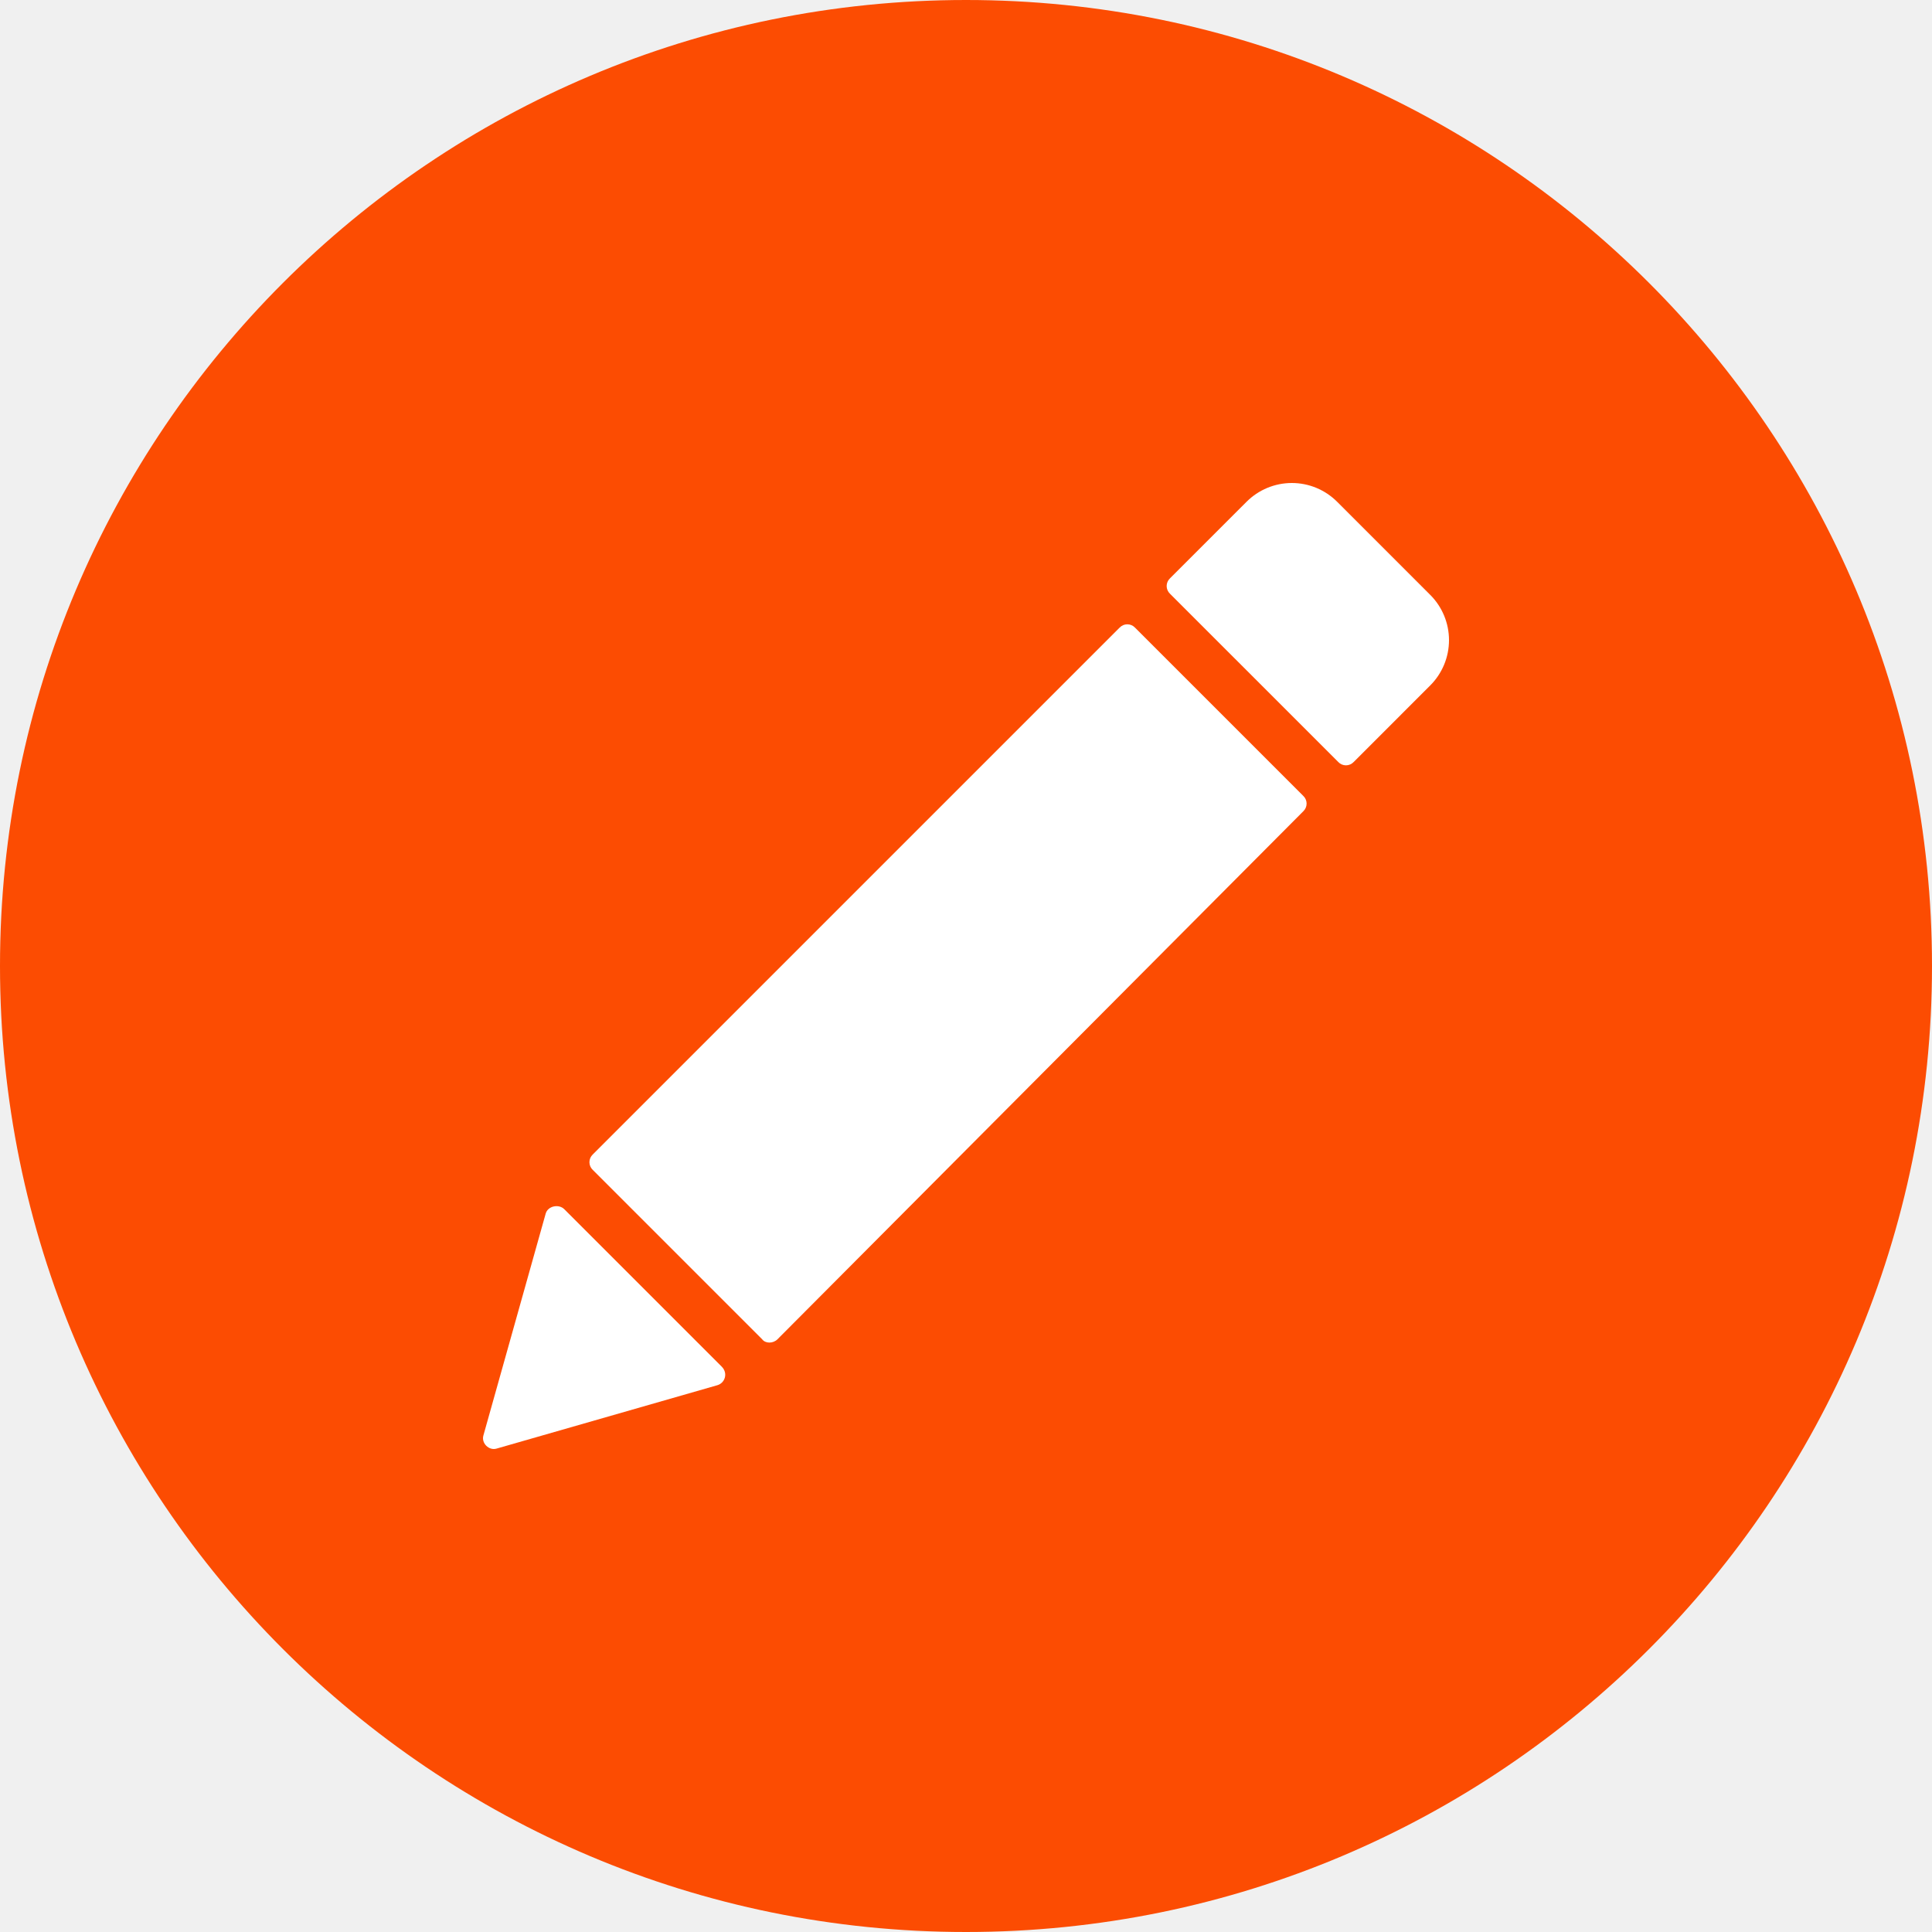
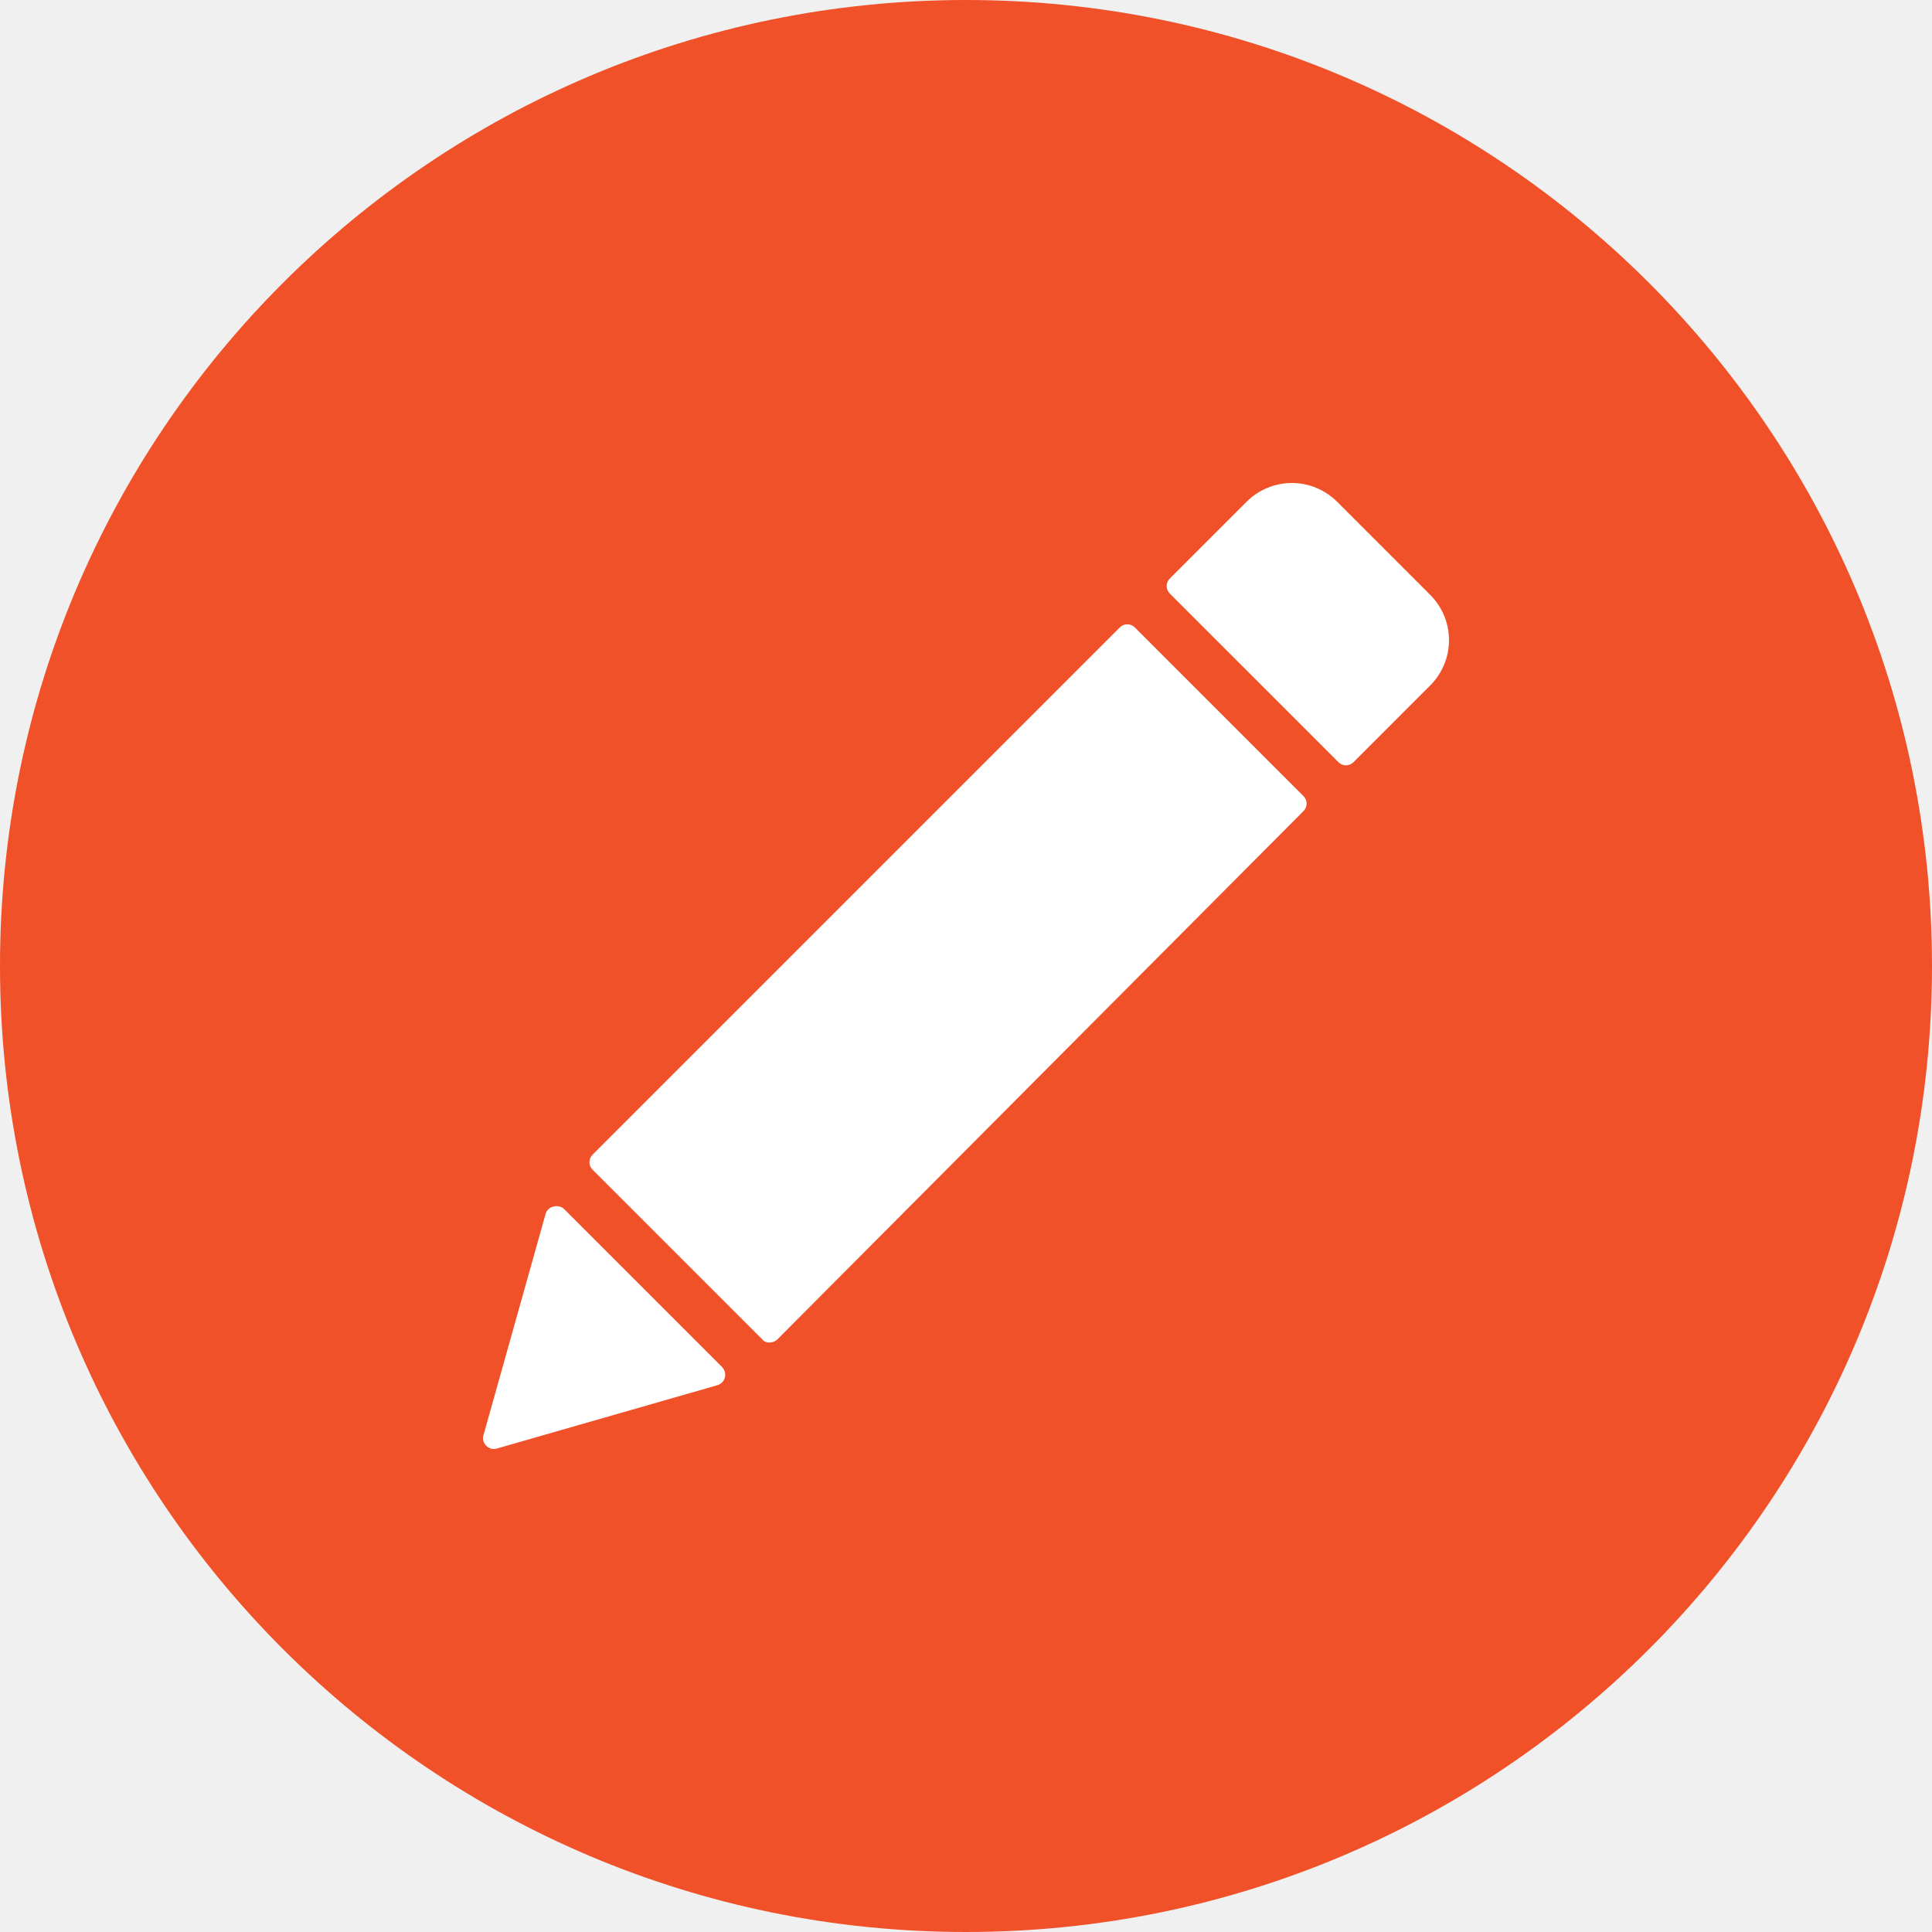
<svg xmlns="http://www.w3.org/2000/svg" width="200" height="200">
  <g fill="none">
-     <circle fill="#FC4C02" cx="100" cy="100" r="100" />
+     <circle fill="#F05129" cx="100" cy="100" r="100" />
    <path d="M78.899 138.643l-17.542-17.542a1.094 1.094 0 0 1 0-1.584l54.55-54.55a1.094 1.094 0 0 1 1.584 0l17.429 17.429a1.094 1.094 0 0 1 0 1.584l-54.437 54.663c-.453.453-1.245.453-1.584 0zm-27.502 11.318l22.861-6.564c.793-.227 1.132-1.245.453-1.924l-16.297-16.297c-.566-.566-1.697-.34-1.924.452l-6.45 22.975c-.227.792.565 1.584 1.357 1.358zm96.65-88.389l-9.619-9.62a6.626 6.626 0 0 0-9.393 0l-7.923 7.922a1.094 1.094 0 0 0 0 1.585l17.43 17.429a1.094 1.094 0 0 0 1.584 0l7.922-7.923a6.626 6.626 0 0 0 0-9.393z" fill="#FFF" />
  </g>
</svg>
